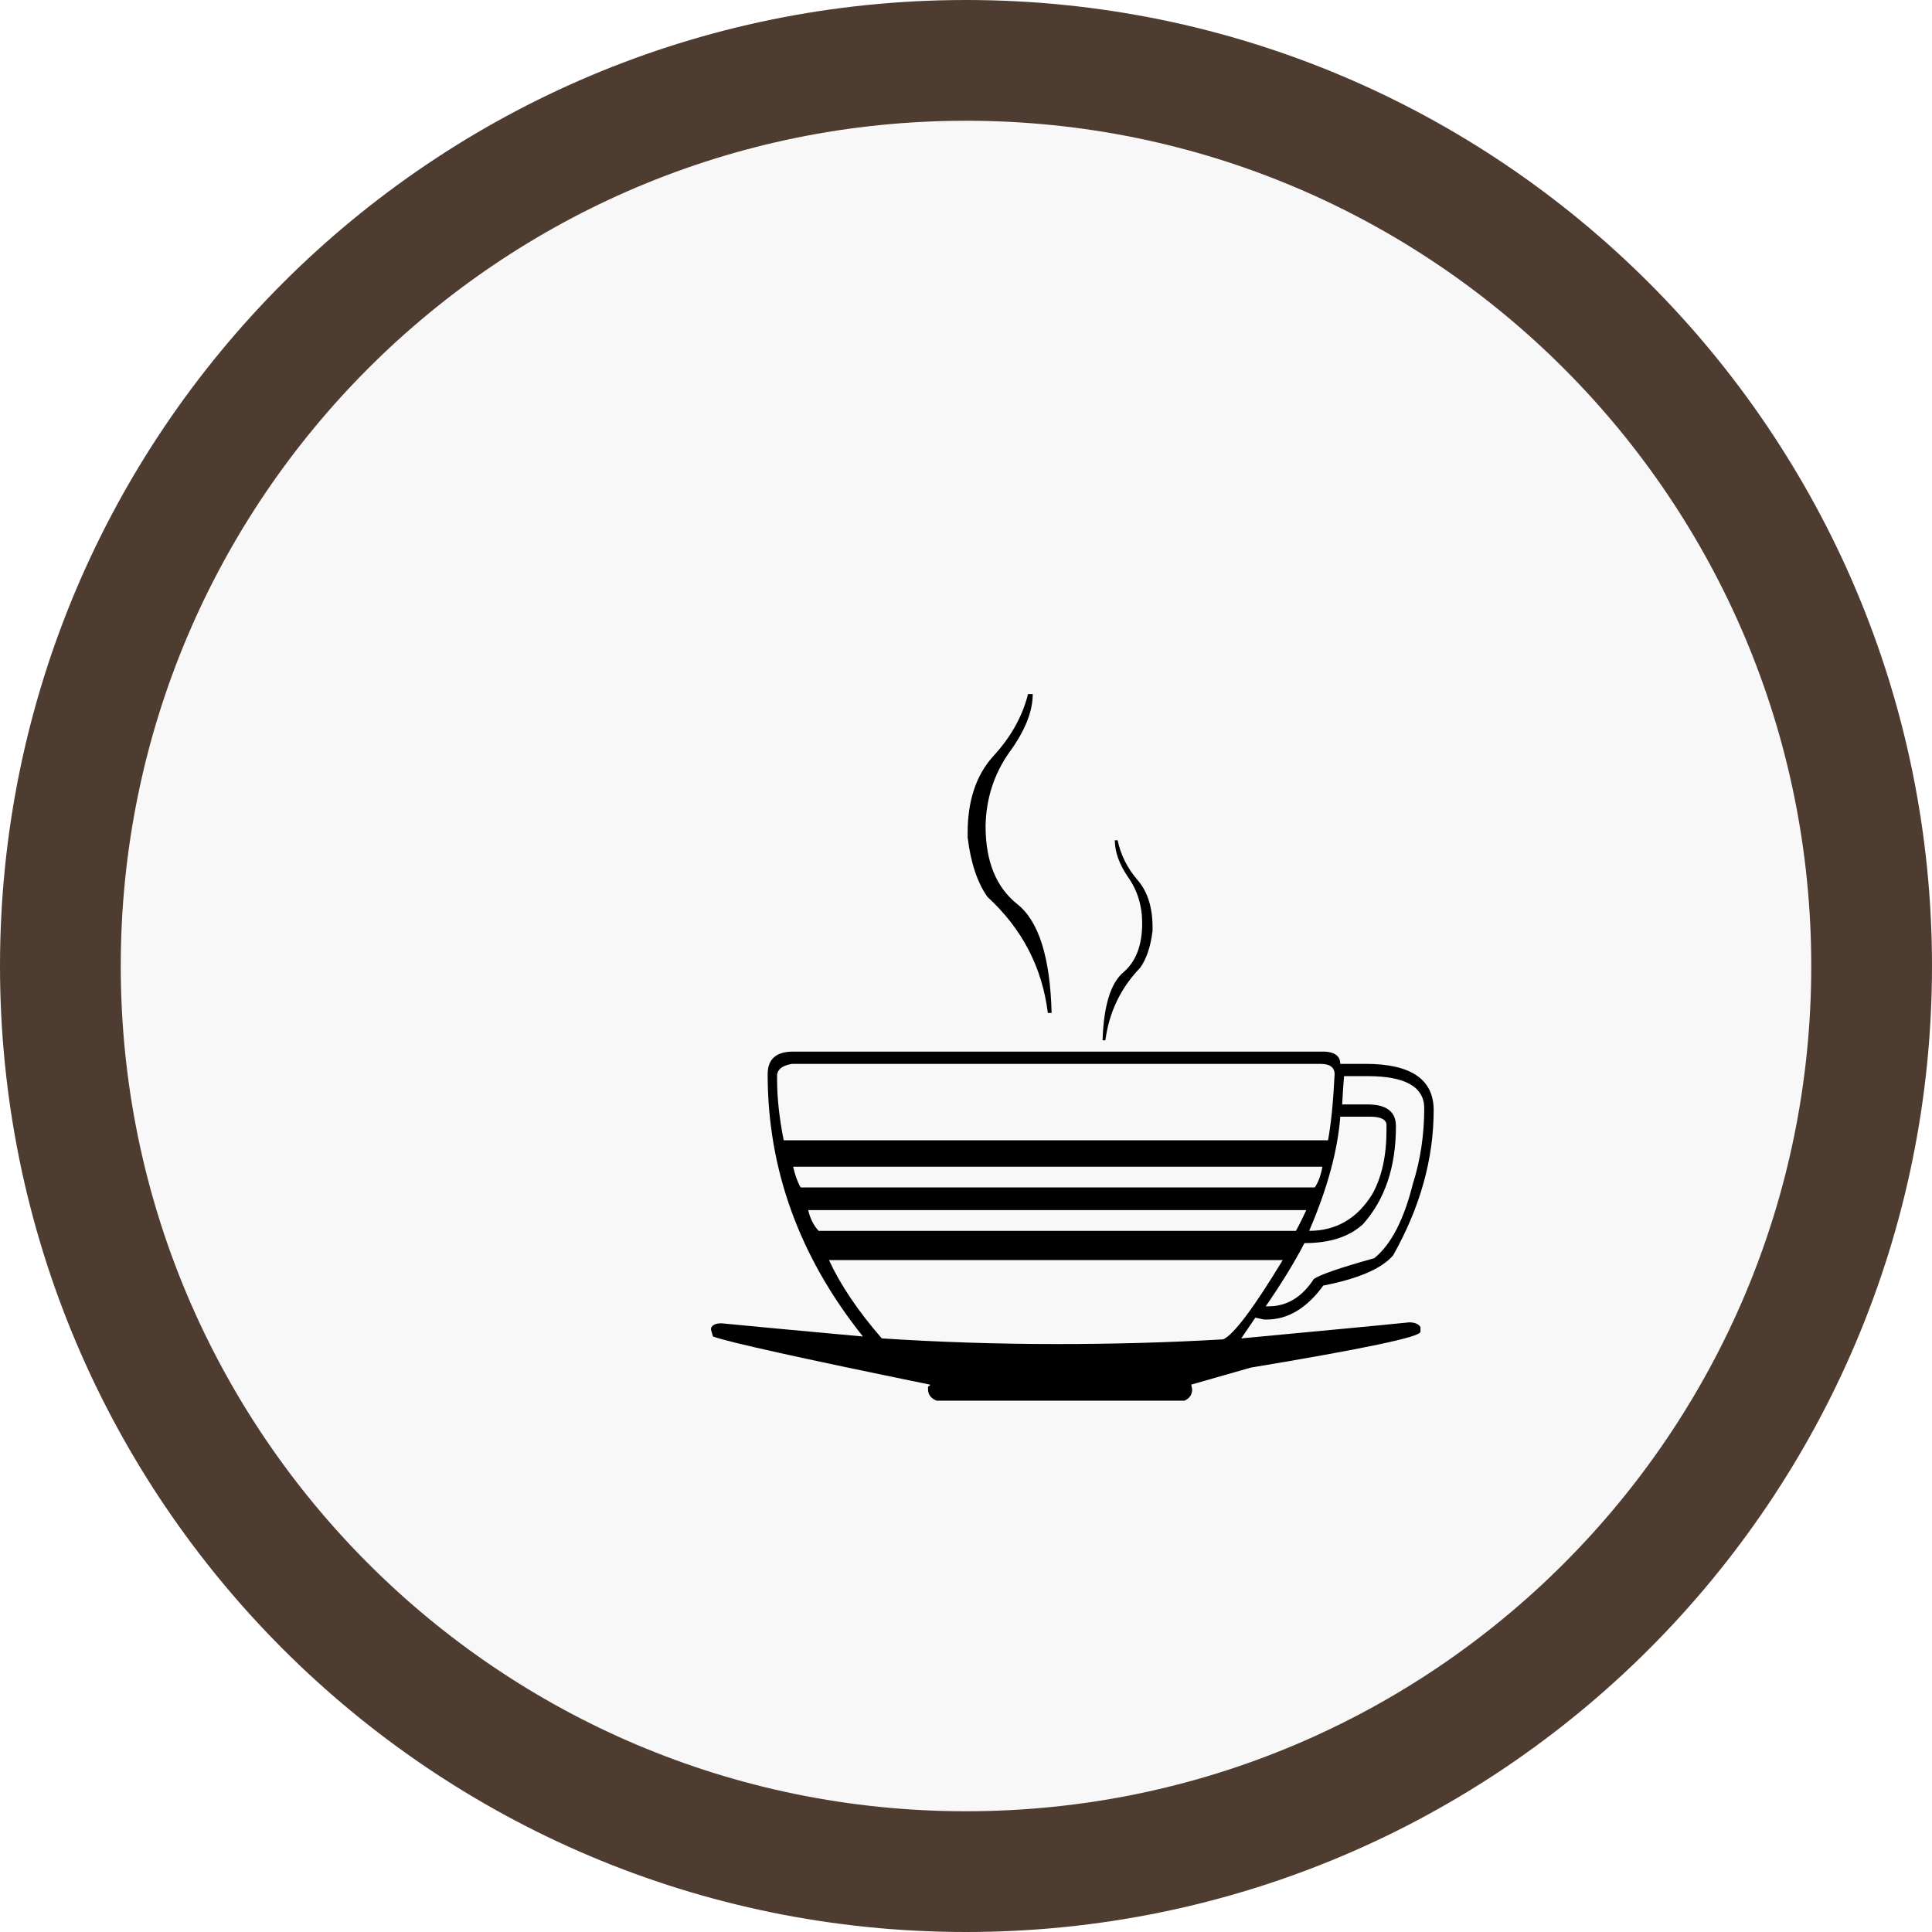
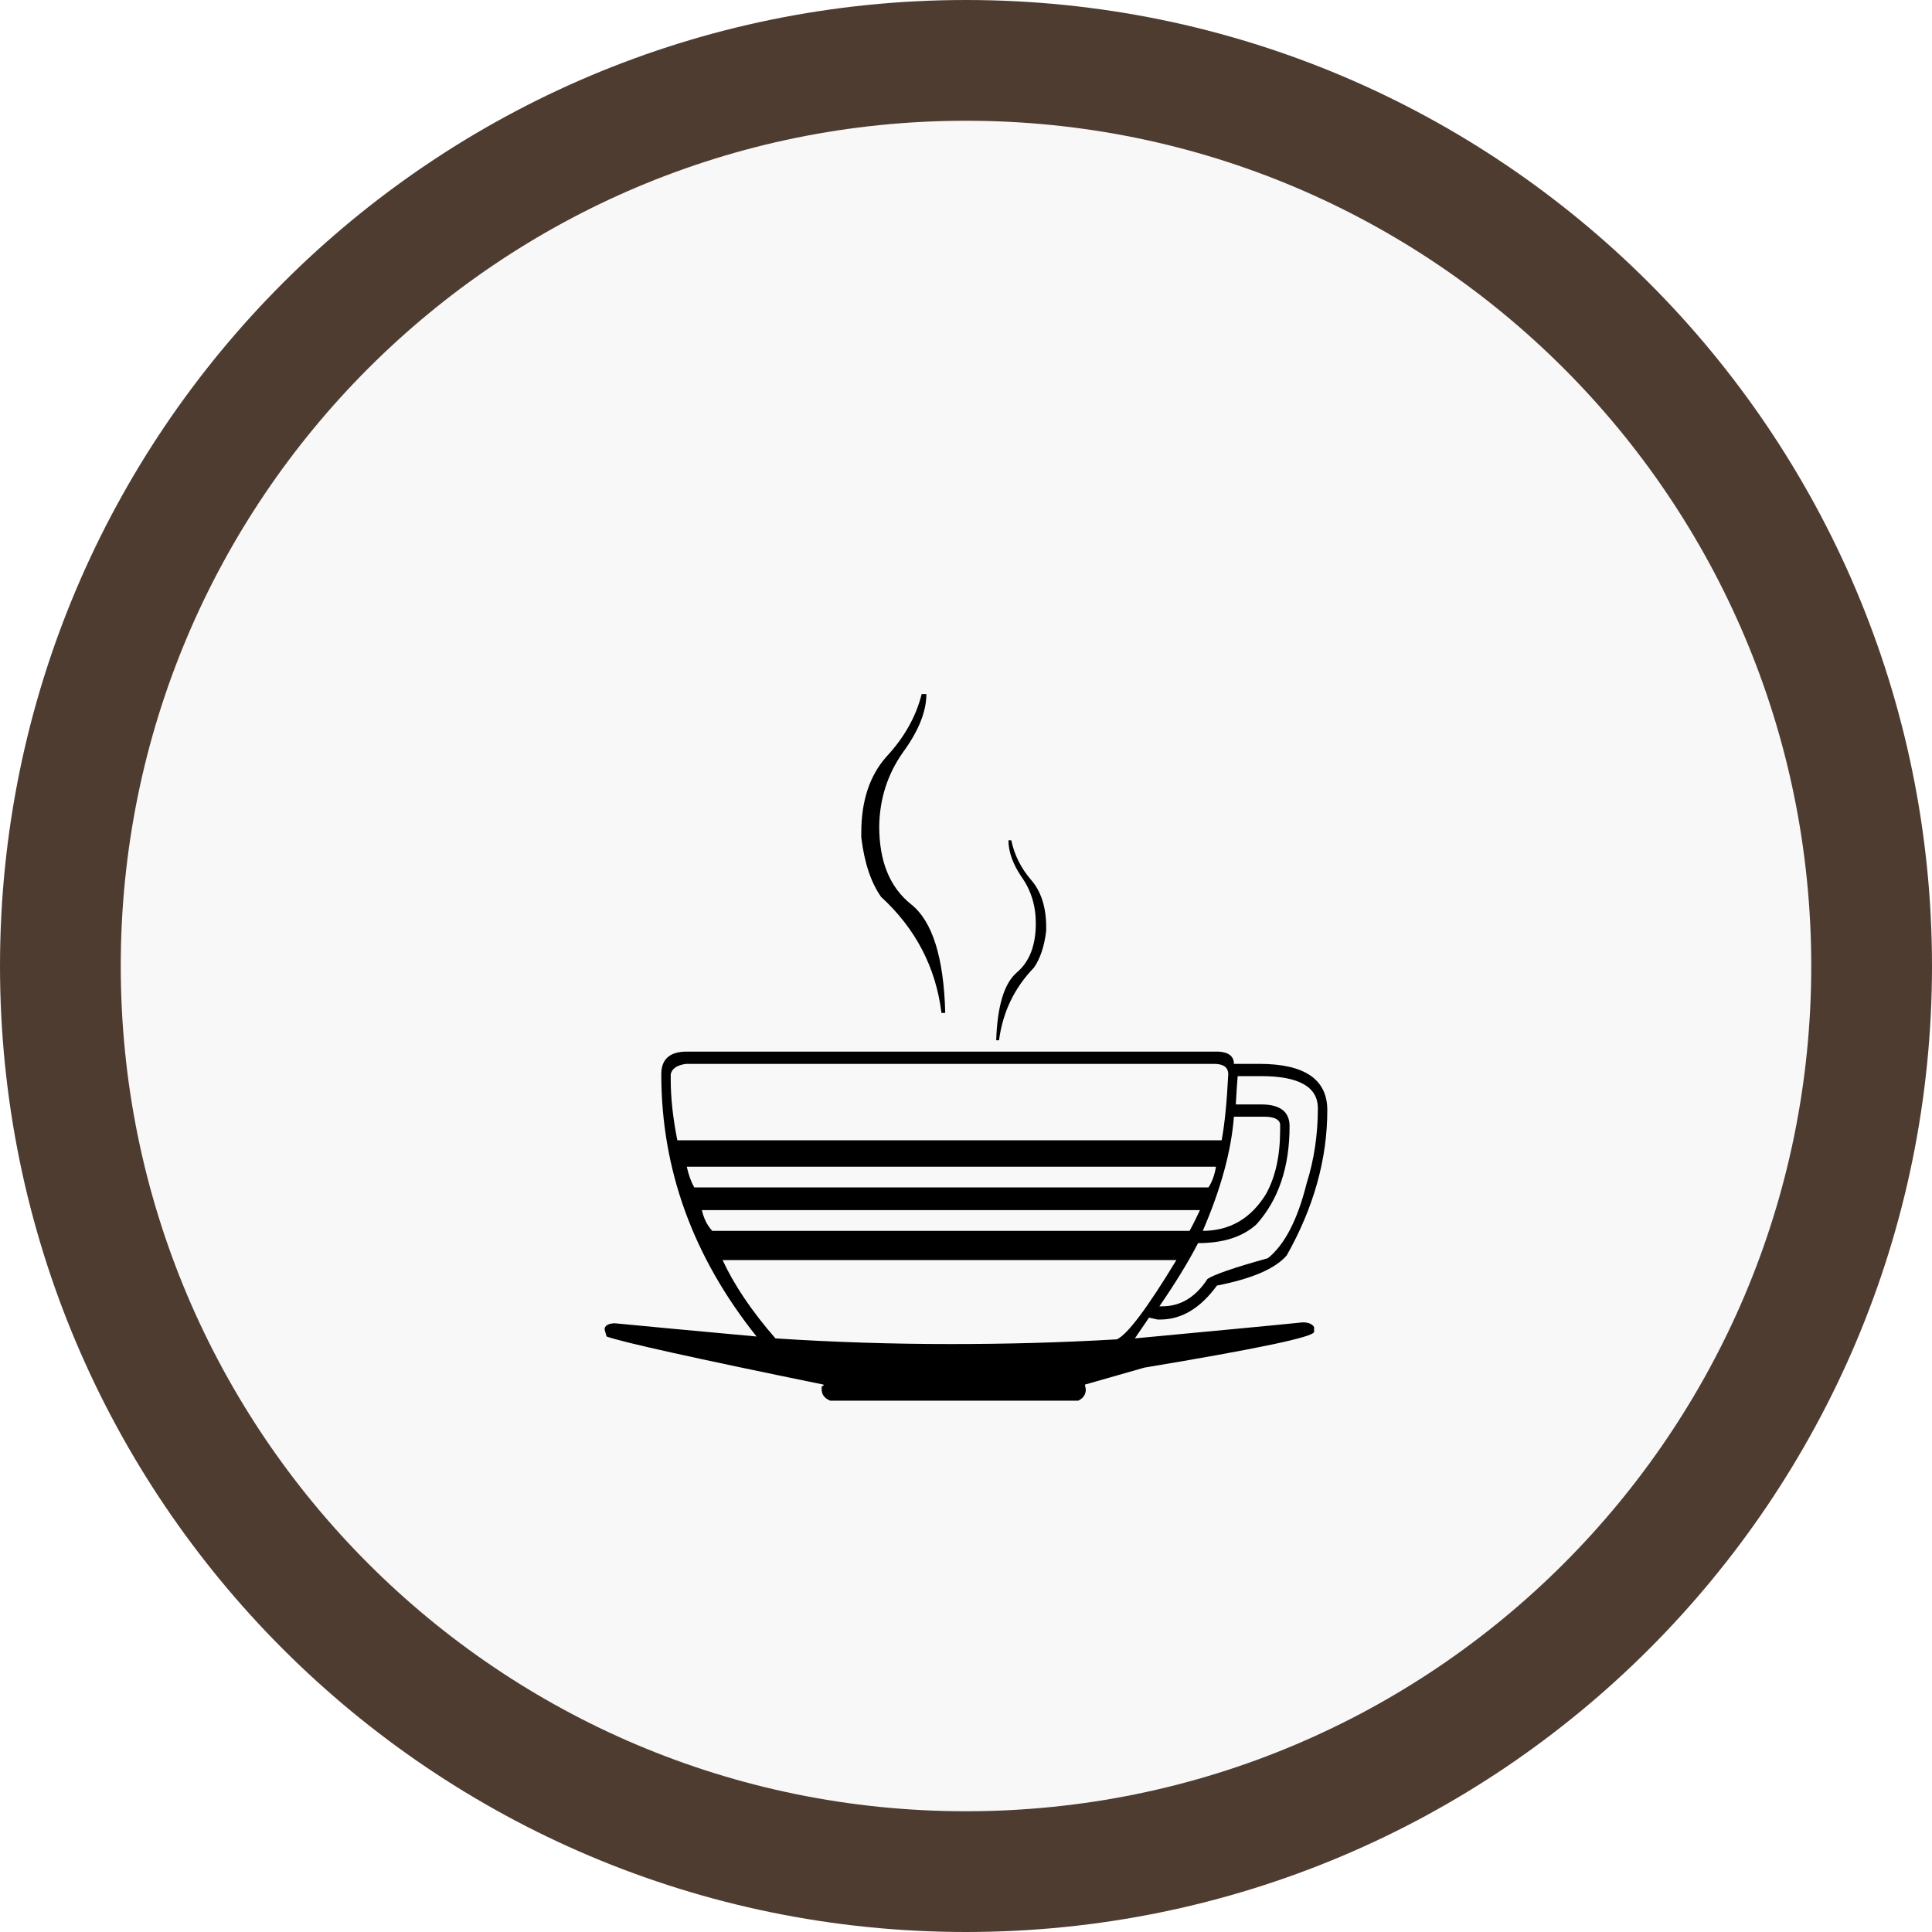
<svg xmlns="http://www.w3.org/2000/svg" viewBox="0 0 32 32" width="32" height="32">
  <circle cx="16" cy="16" r="15" fill="#f8f8f8" stroke="#4f3c30" stroke-width="2" />
-   <text x="50%" y="50%" text-anchor="middle" dx="0.11em" dy="0.45em" font-size="16" font-family="sans-serif">☕</text>
+   <text x="50%" y="50%" text-anchor="middle" dx="0em" dy="0.45em" font-size="16" font-family="sans-serif">☕</text>
</svg>
